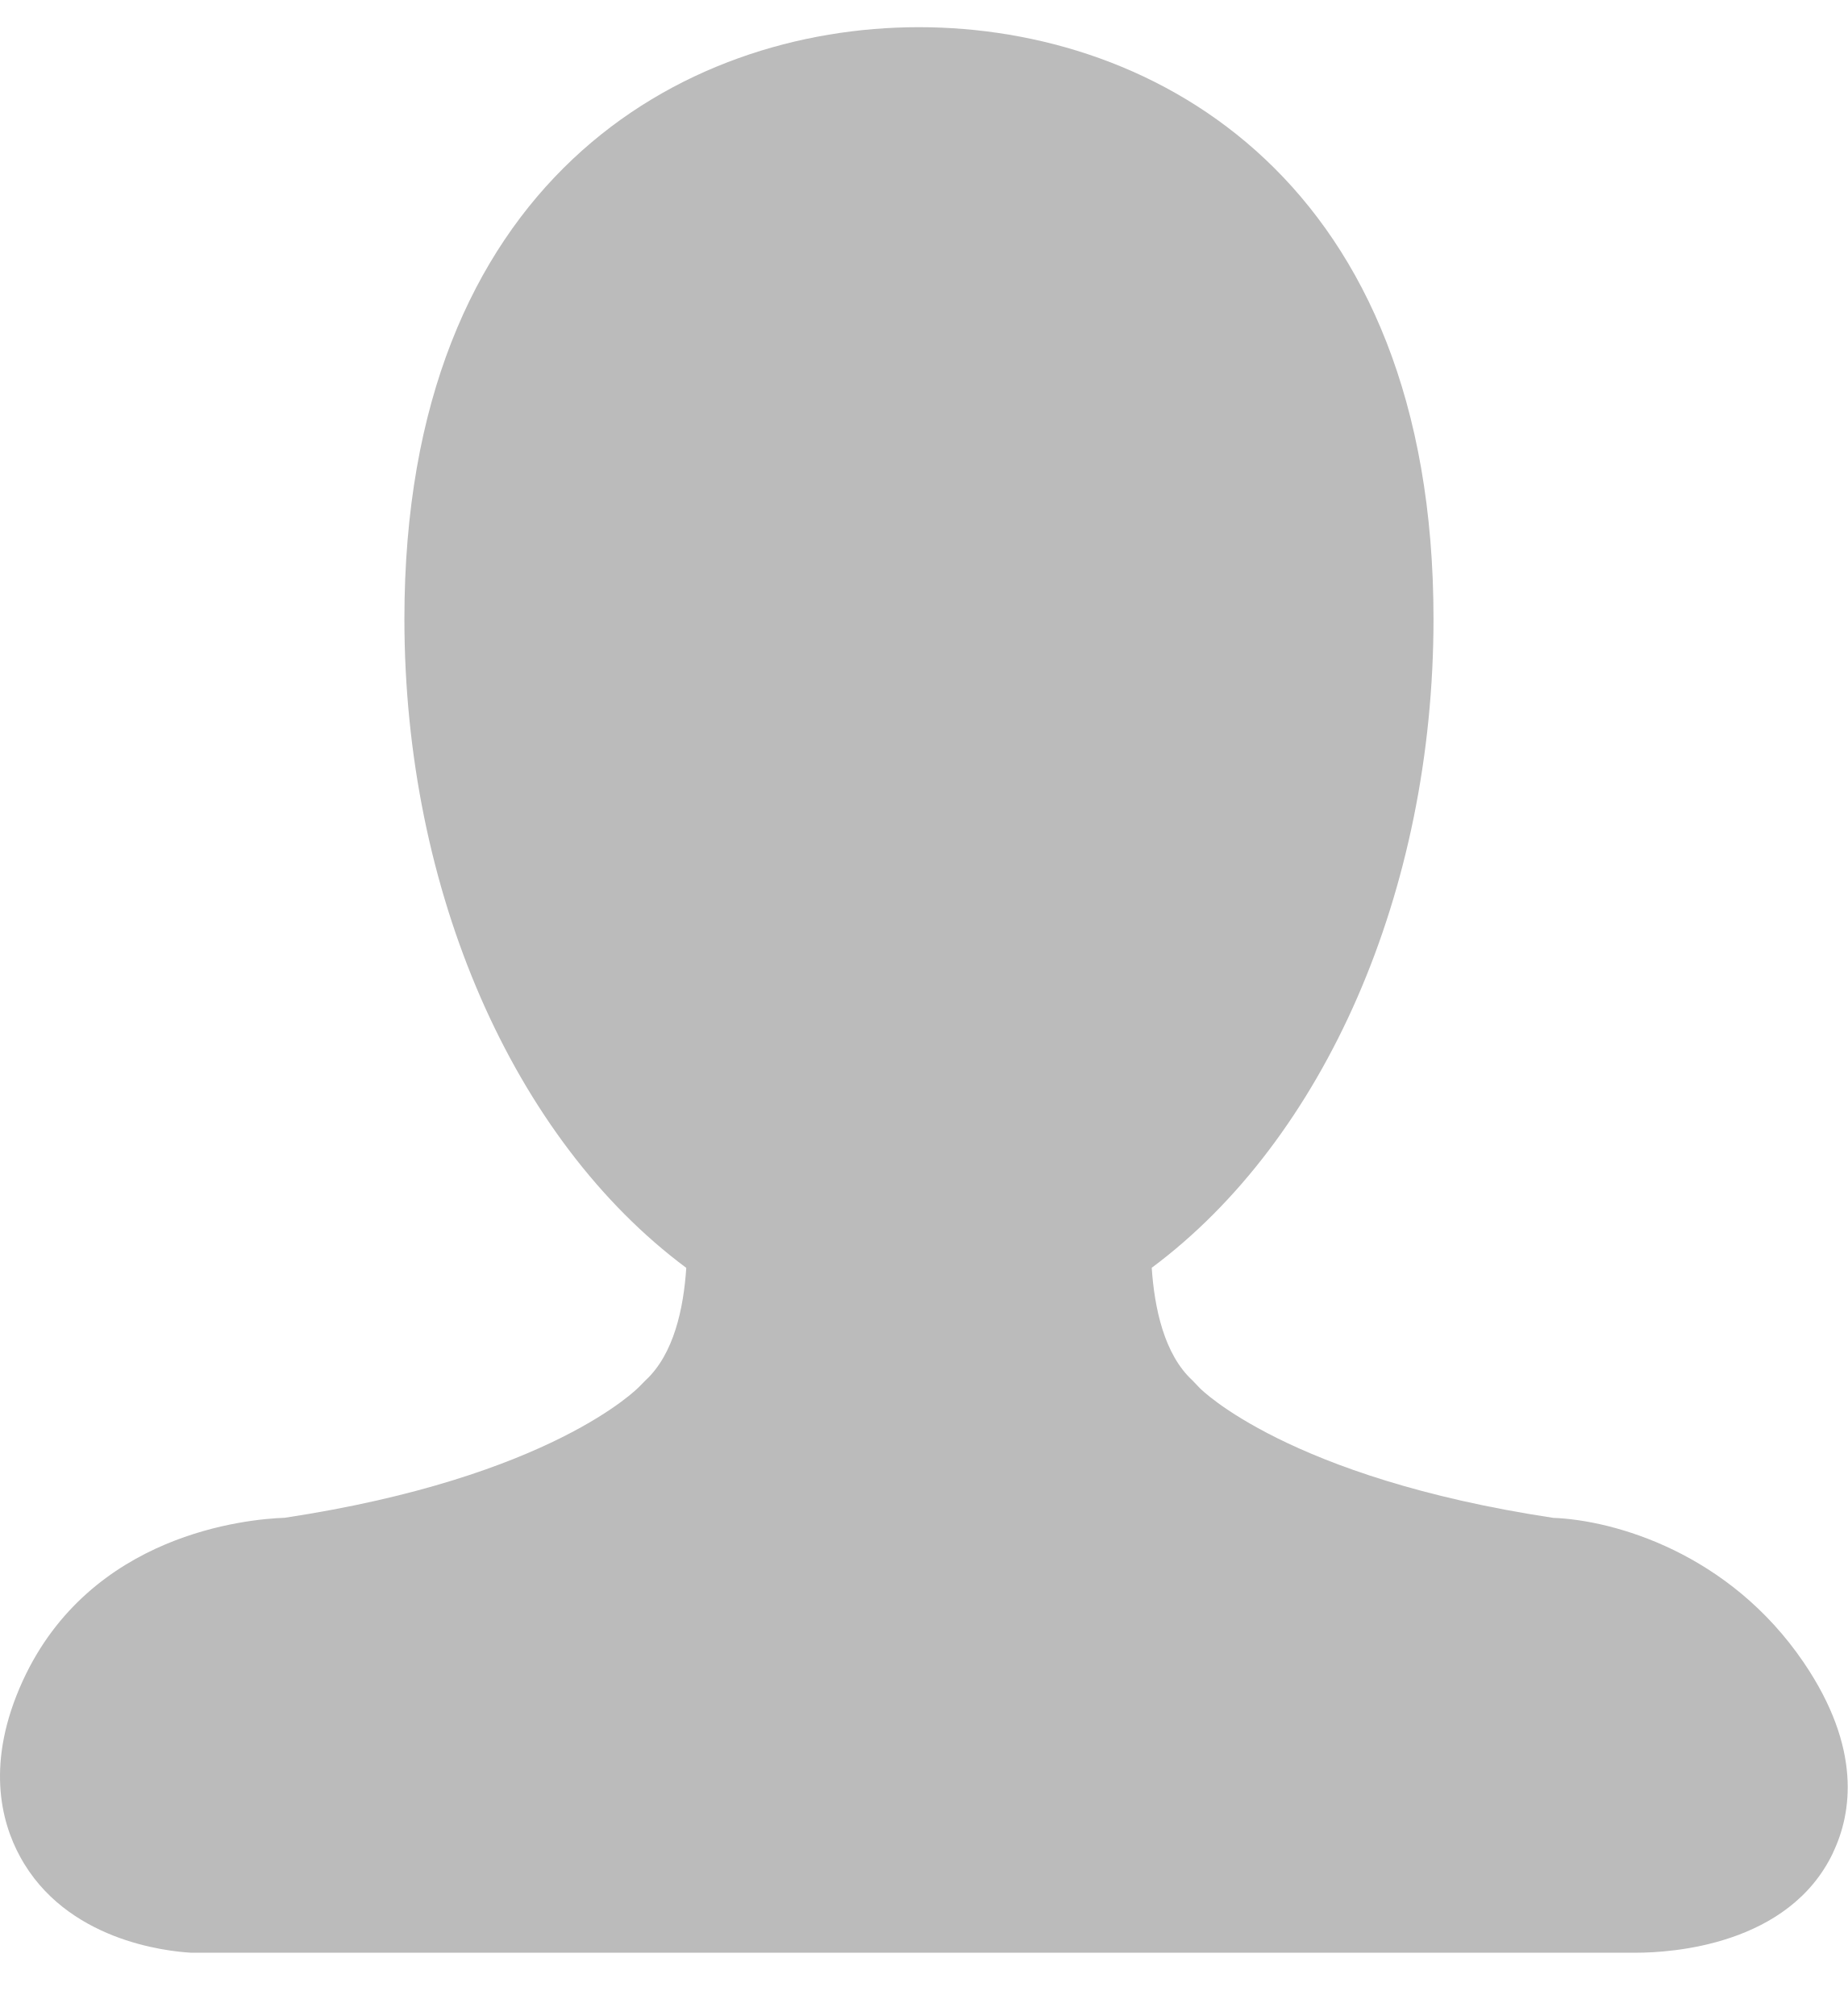
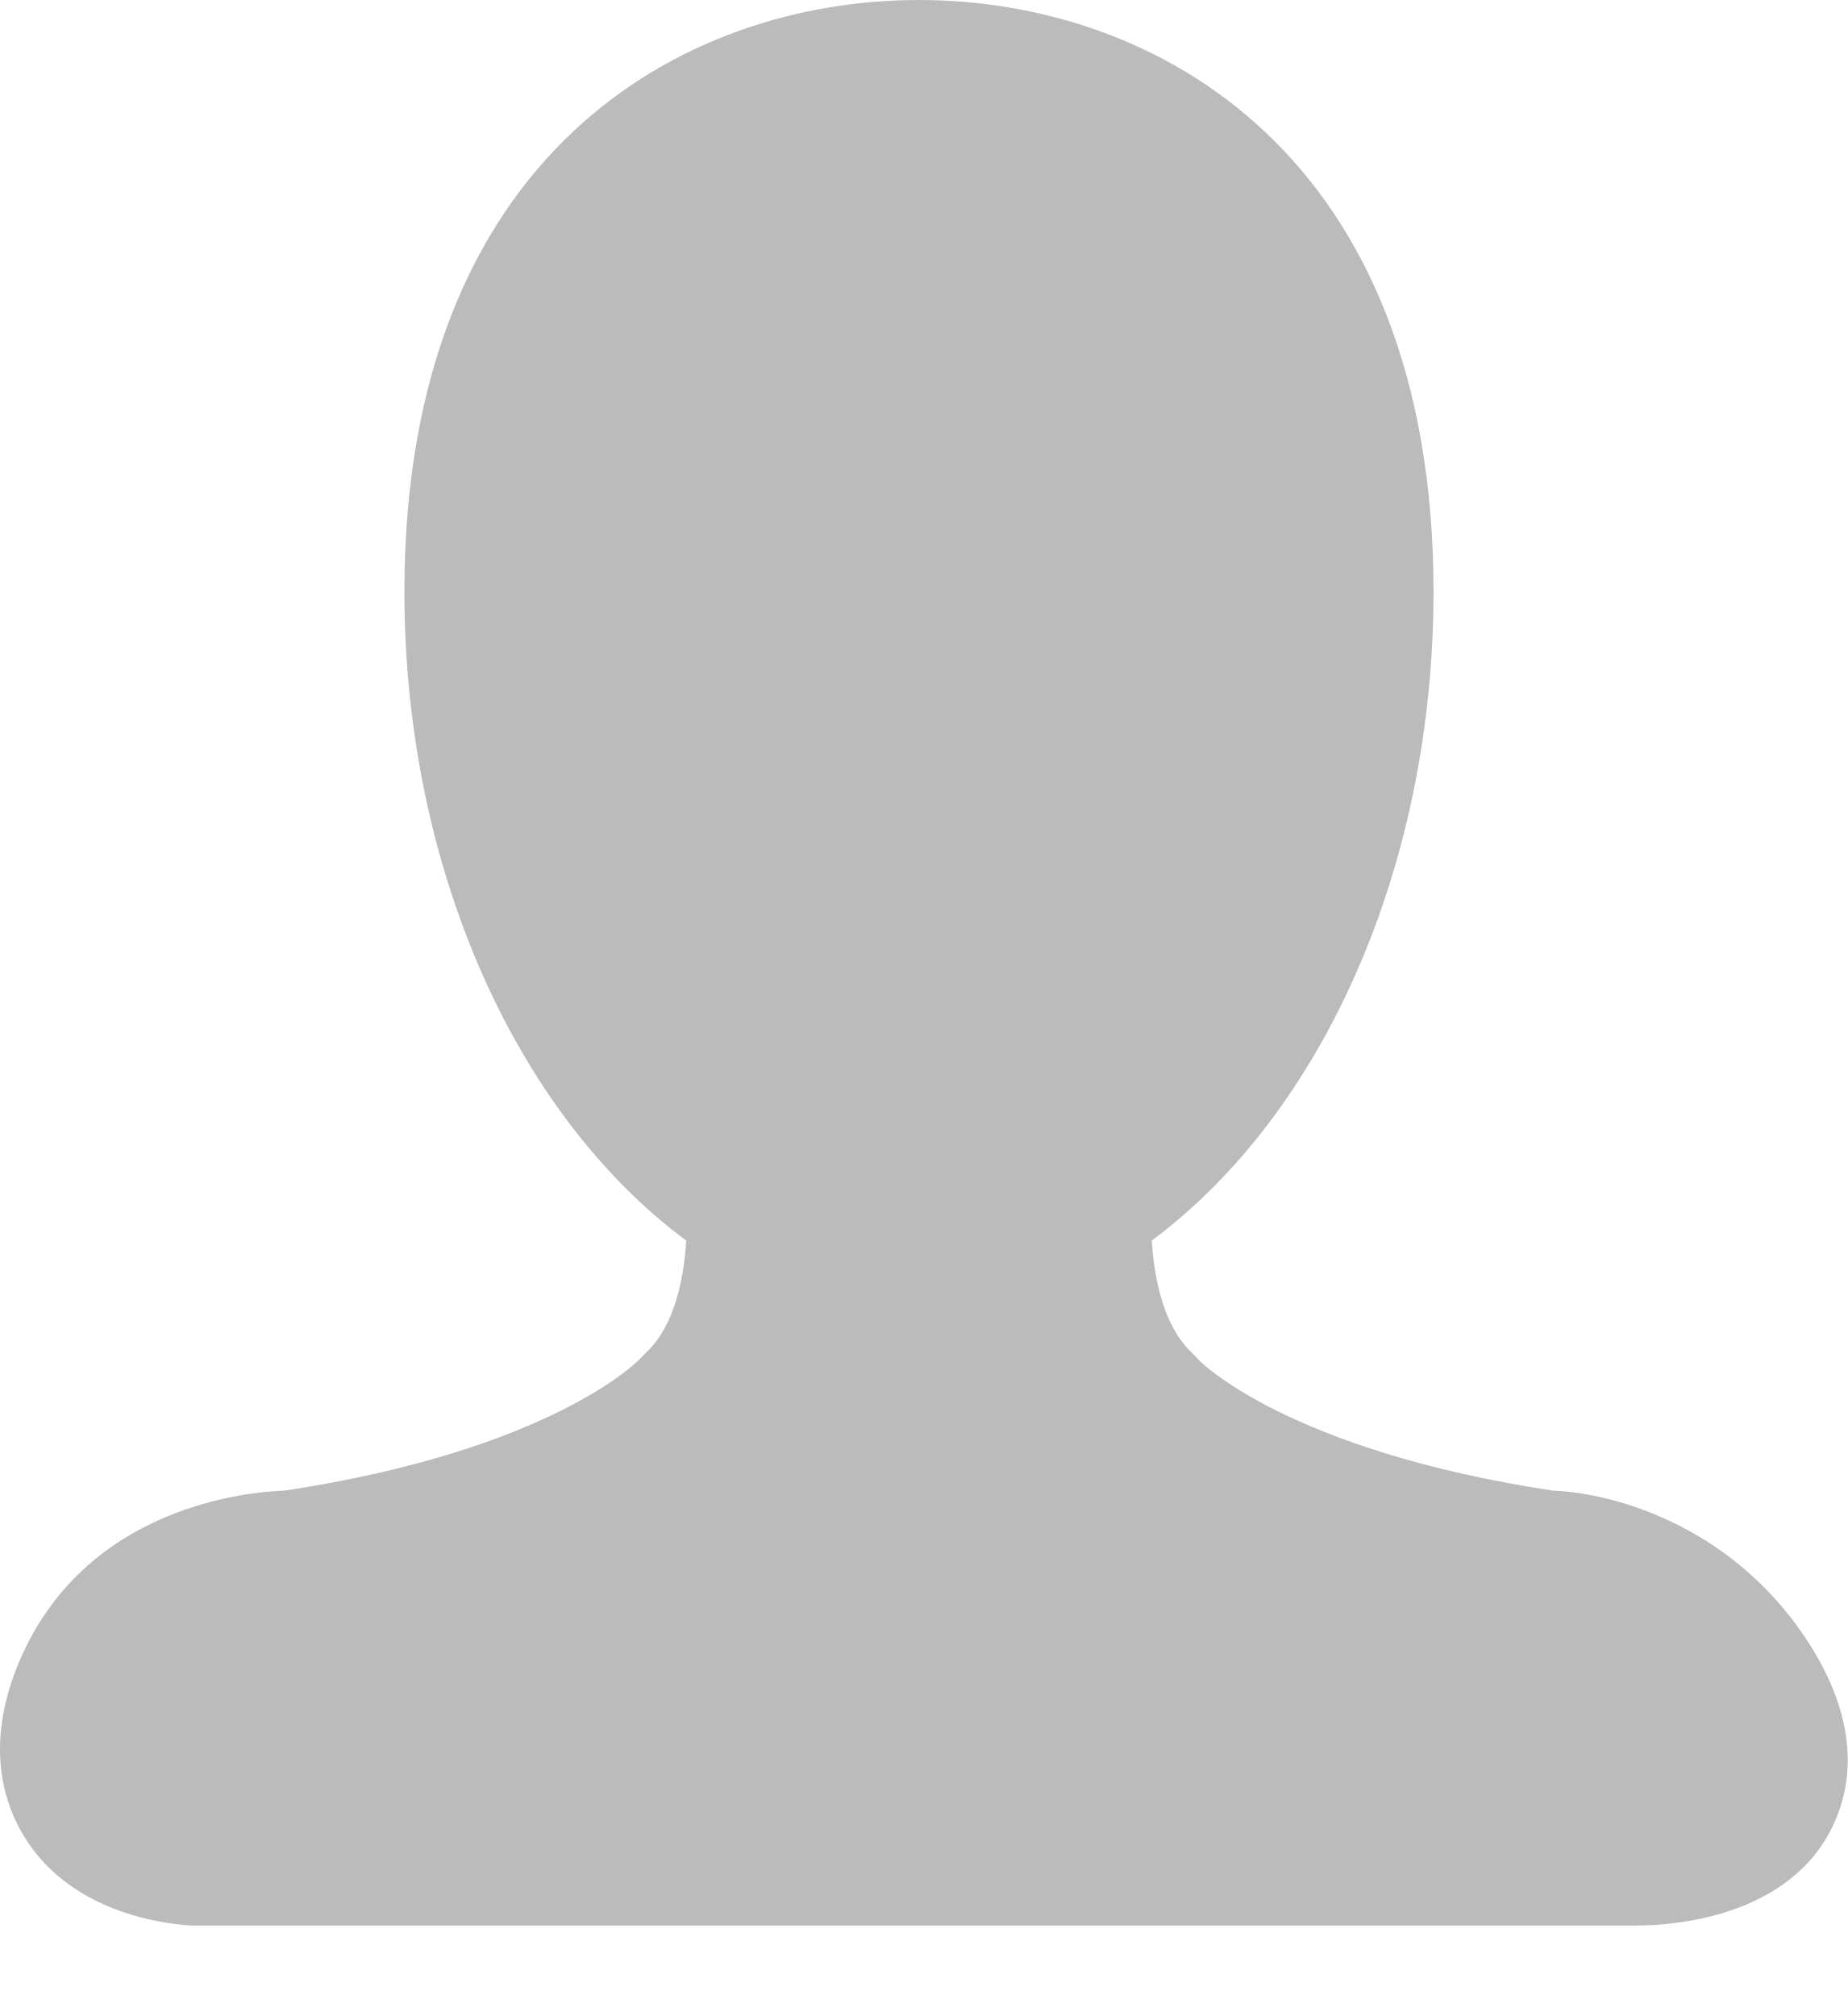
<svg xmlns="http://www.w3.org/2000/svg" width="22px" height="24px" viewBox="0 0 22 24" version="1.1">
-   <defs />
-   <g id="Page-1" stroke="none" stroke-width="1" fill="none" fill-rule="evenodd">
-     <g id="1.1.0市场概览" transform="translate(-80, -602)" fill="#BBBBBB">
-       <g id="左边功能栏" transform="translate(20, 95)">
-         <g id="图标" transform="translate(57, 58.83539)">
-           <g id="Group-12" transform="translate(3, 448)">
-             <g id="个人中心">
-               <g transform="translate(0, 0.488242)" id="Shape">
-                 <path d="M21.826,21.731 C21.301,22.837 19.898,22.923 19.48,22.923 L2.274,22.923 C1.979,22.906 0.782,22.779 0.239,21.779 C0.009,21.358 -0.171,20.652 0.271,19.686 C1.077,17.931 2.944,17.761 3.391,17.745 C6.569,17.264 7.602,16.195 7.611,16.185 L7.686,16.109 C8.025,15.796 8.14,15.247 8.171,14.77 C6.115,13.241 4.815,10.289 4.815,7.044 C4.815,1.844 8.114,0 10.941,0 C13.768,0 17.068,1.845 17.068,7.044 C17.068,10.289 15.769,13.24 13.713,14.769 C13.745,15.248 13.861,15.799 14.197,16.109 L14.29,16.206 C14.292,16.206 15.33,17.268 18.493,17.746 C19.221,17.774 20.588,18.162 21.476,19.468 C22.169,20.488 22.049,21.263 21.825,21.731 L21.826,21.731 Z" fill-rule="nonzero" />
-               </g>
-             </g>
-           </g>
-         </g>
-       </g>
-     </g>
+   <g stroke="none" stroke-width="1" fill-rule="evenodd" fill="#BBBBBB">
+     <path d="M21.826,21.731 C21.301,22.837 19.898,22.923 19.48,22.923 L2.274,22.923 C1.979,22.906 0.782,22.779 0.239,21.779 C0.009,21.358 -0.171,20.652 0.271,19.686 C1.077,17.931 2.944,17.761 3.391,17.745 C6.569,17.264 7.602,16.195 7.611,16.185 L7.686,16.109 C8.025,15.796 8.14,15.247 8.171,14.77 C6.115,13.241 4.815,10.289 4.815,7.044 C4.815,1.844 8.114,0 10.941,0 C13.768,0 17.068,1.845 17.068,7.044 C17.068,10.289 15.769,13.24 13.713,14.769 C13.745,15.248 13.861,15.799 14.197,16.109 L14.29,16.206 C14.292,16.206 15.33,17.268 18.493,17.746 C19.221,17.774 20.588,18.162 21.476,19.468 C22.169,20.488 22.049,21.263 21.825,21.731 L21.826,21.731 Z" fill-rule="nonzero" />
  </g>
</svg>
